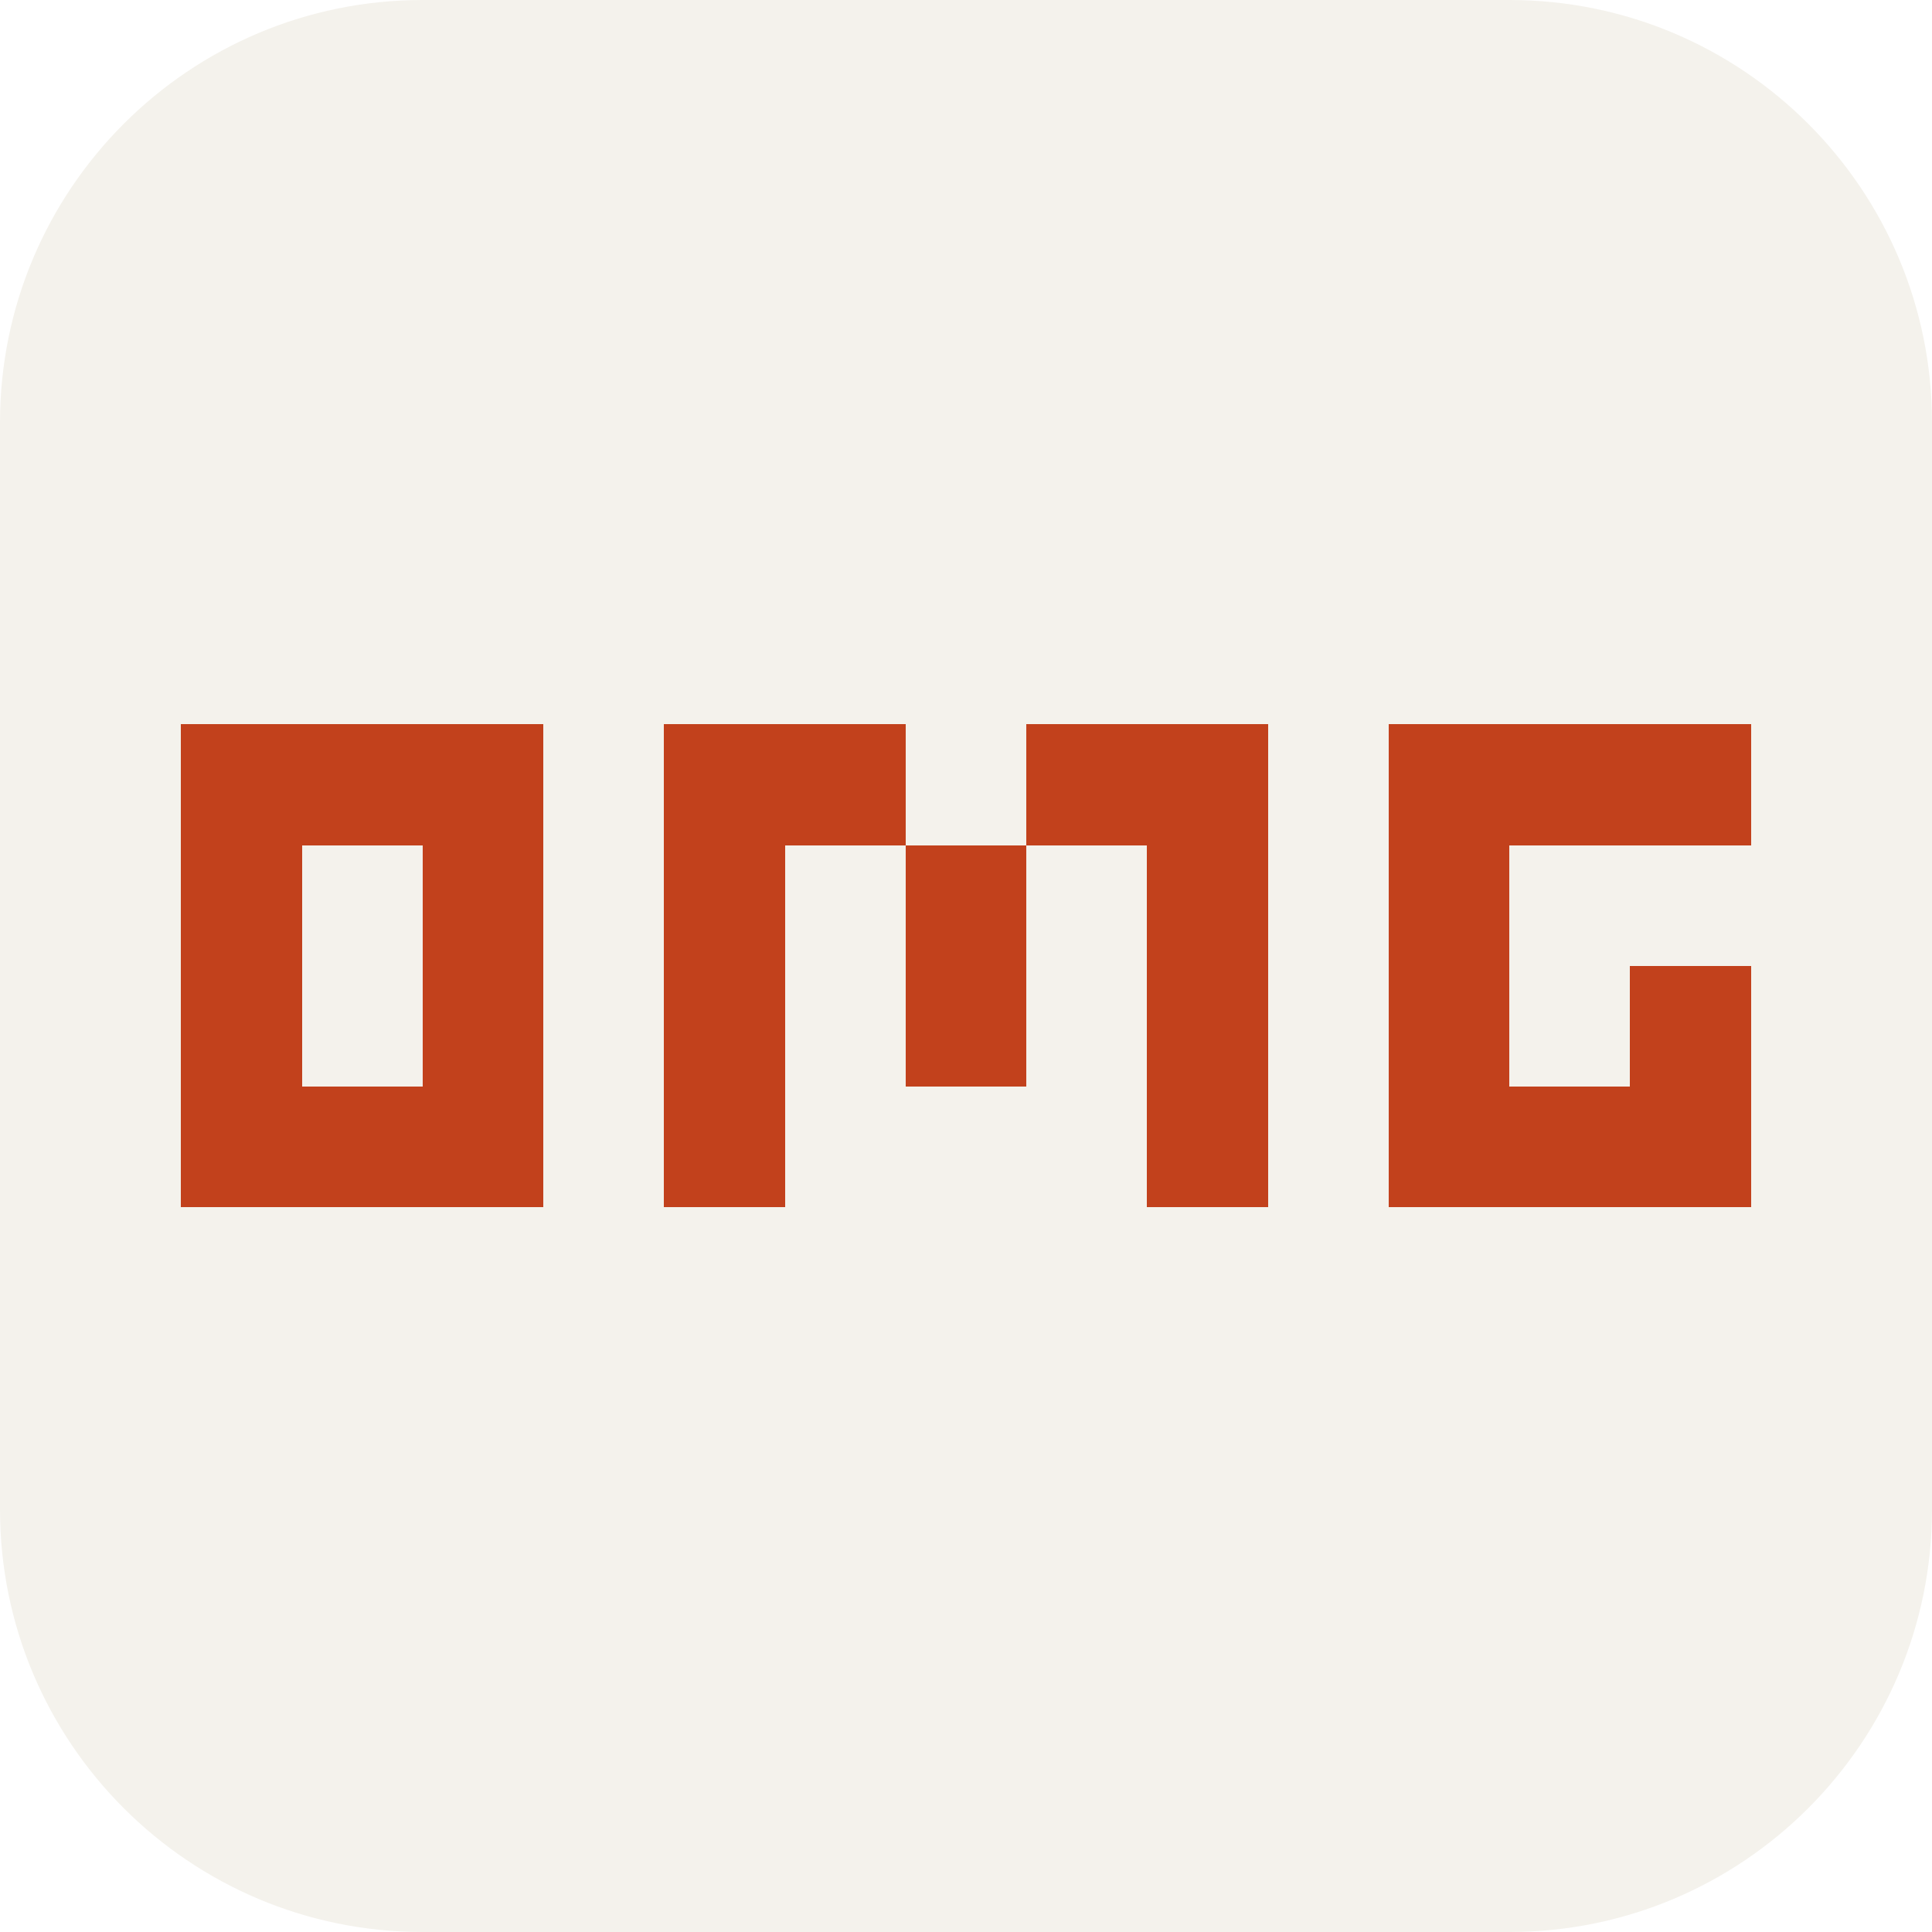
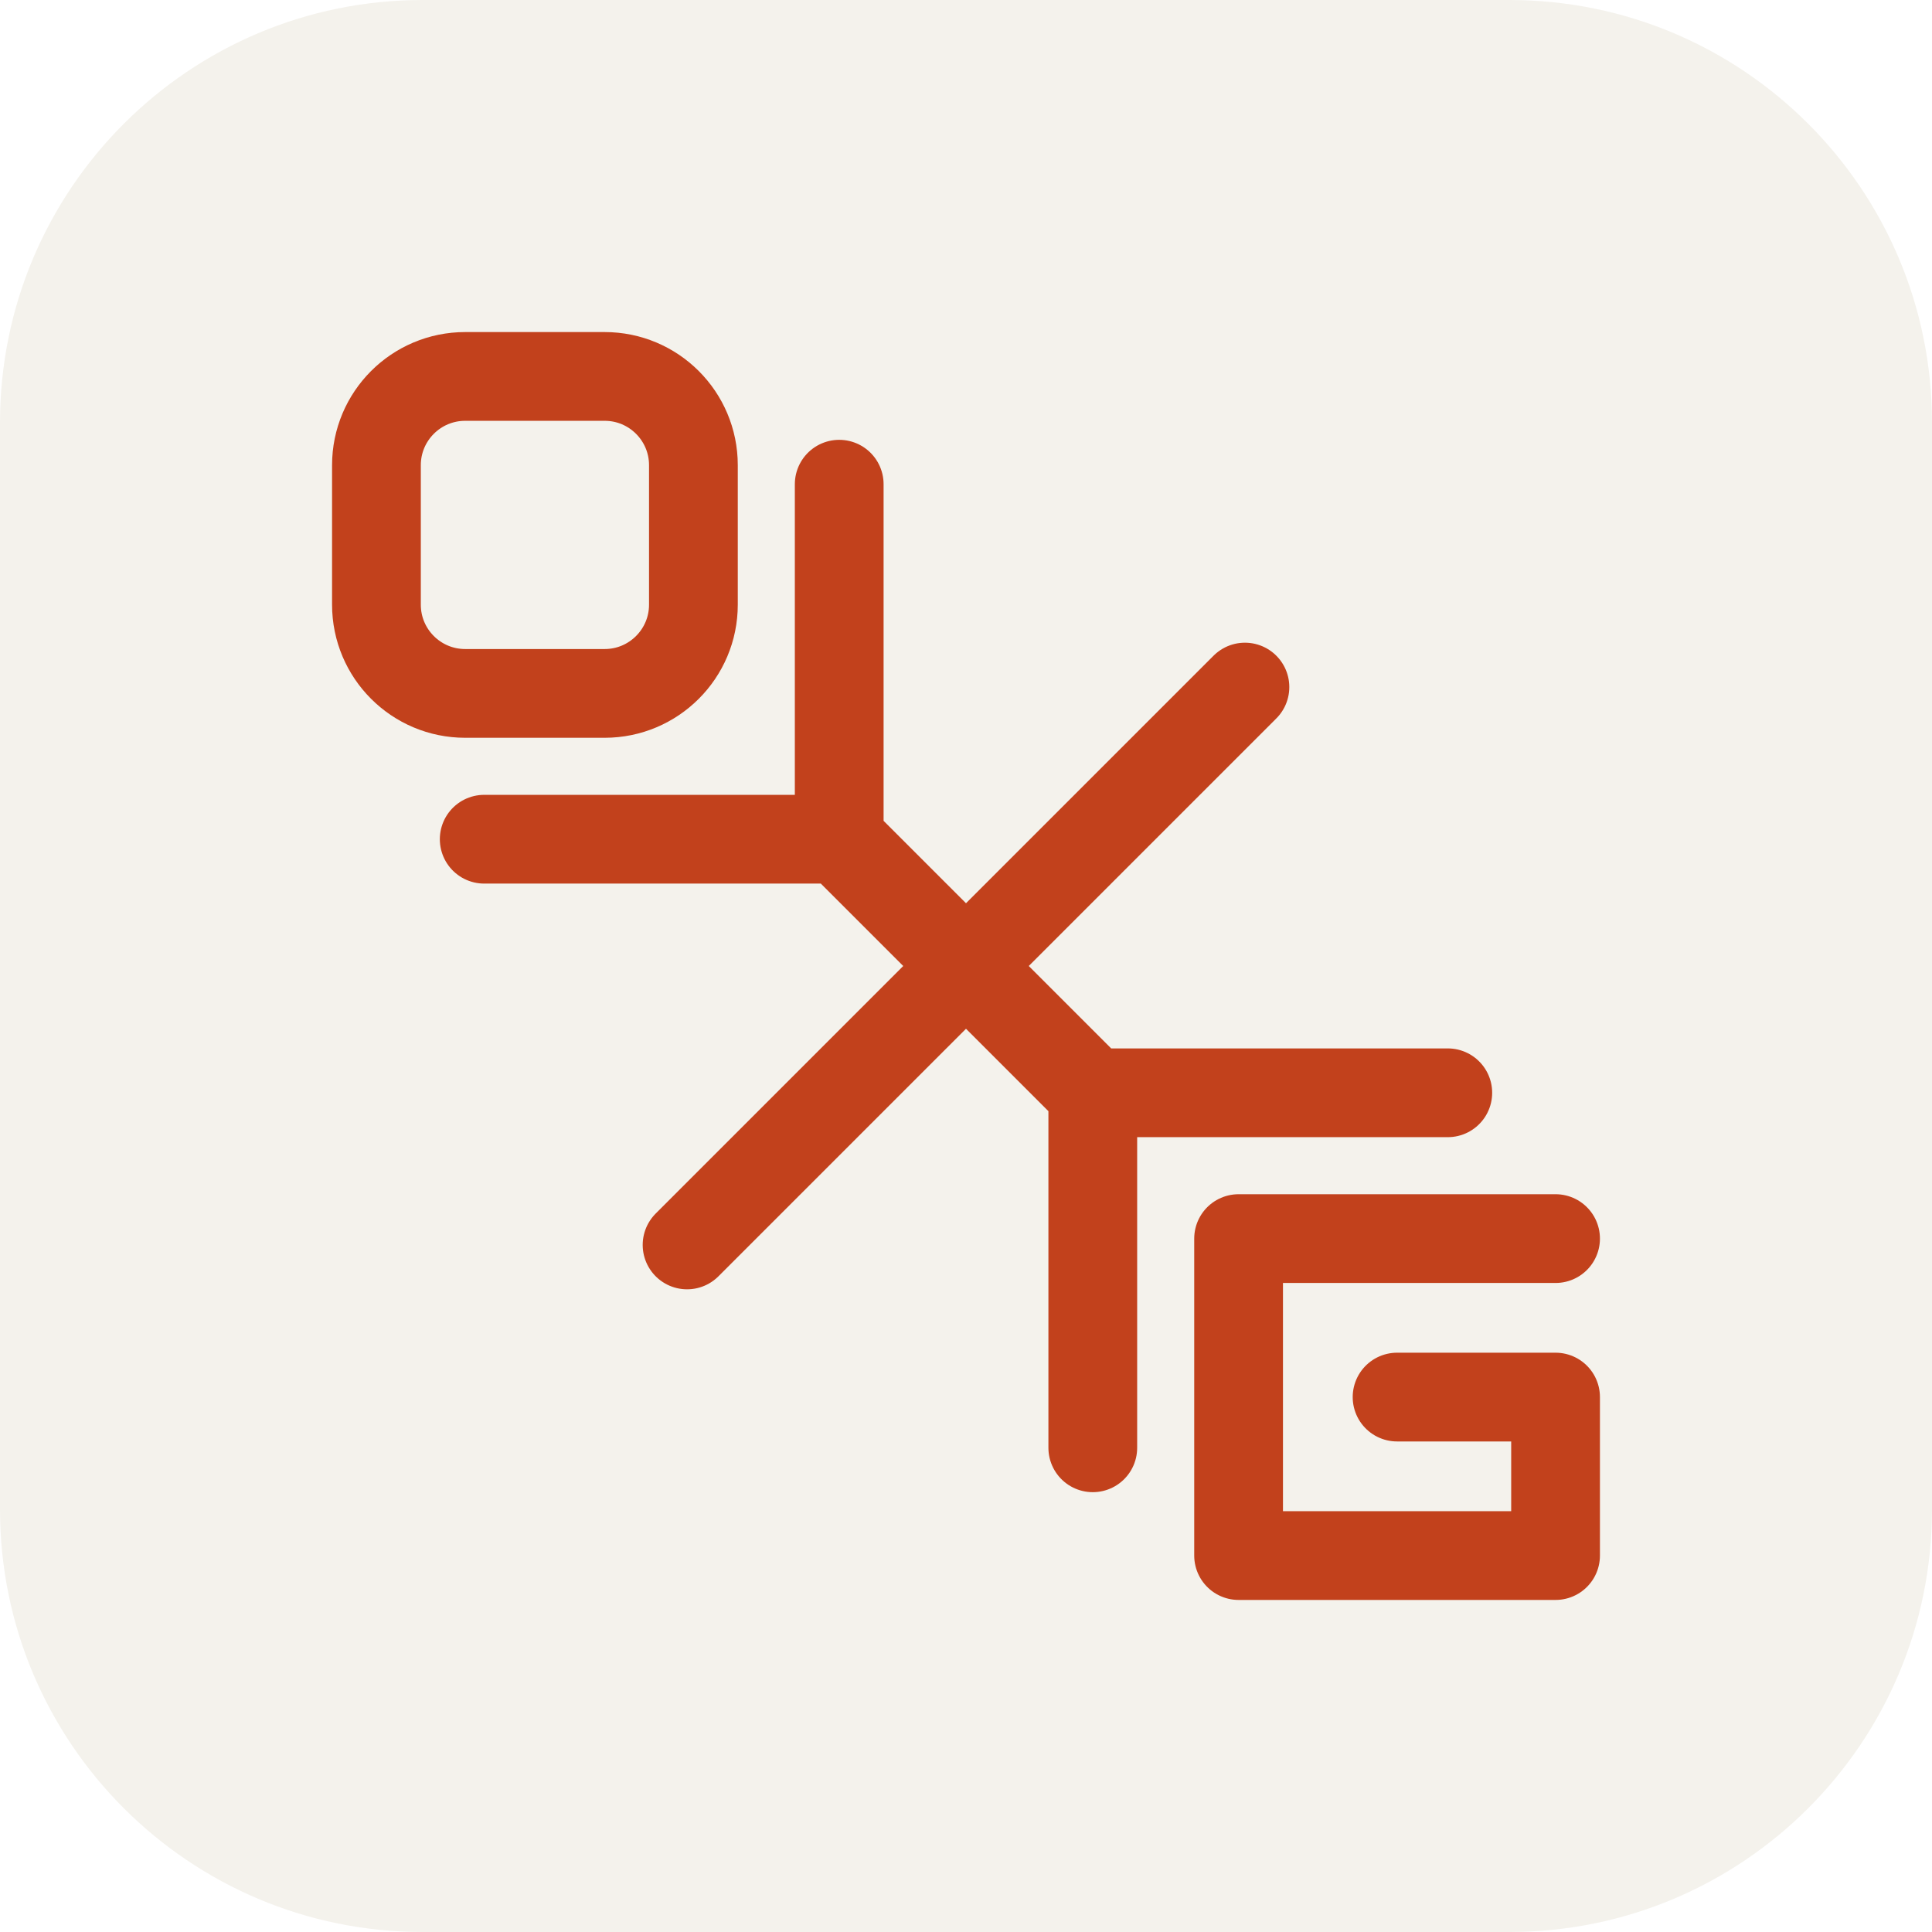
- <svg xmlns="http://www.w3.org/2000/svg" viewBox="0 0 32 32">
-   <style>.bg{fill:#f4f2ec}.fg{fill:#c2411c}@media (prefers-color-scheme:dark){.bg{fill:#0b0b0e}.fg{fill:#8b7cff}}</style>
-   <rect class="bg" width="32" height="32" rx="7" />
-   <g class="fg" shape-rendering="crispEdges">
-     <rect x="3.0" y="12.0" width="6" height="2" />
-     <rect x="11.0" y="12.0" width="4" height="2" />
-     <rect x="17.0" y="12.0" width="4" height="2" />
-     <rect x="23.0" y="12.0" width="6" height="2" />
-     <rect x="3.0" y="14.0" width="2" height="2" />
-     <rect x="7.0" y="14.0" width="2" height="2" />
-     <rect x="11.0" y="14.0" width="2" height="2" />
-     <rect x="15.0" y="14.0" width="2" height="2" />
-     <rect x="19.0" y="14.0" width="2" height="2" />
-     <rect x="23.0" y="14.0" width="2" height="2" />
-     <rect x="3.0" y="16.0" width="2" height="2" />
-     <rect x="7.0" y="16.0" width="2" height="2" />
-     <rect x="11.0" y="16.0" width="2" height="2" />
-     <rect x="15.0" y="16.0" width="2" height="2" />
-     <rect x="19.0" y="16.0" width="2" height="2" />
-     <rect x="23.0" y="16.0" width="2" height="2" />
-     <rect x="27.0" y="16.0" width="2" height="2" />
-     <rect x="3.0" y="18.0" width="6" height="2" />
-     <rect x="11.0" y="18.0" width="2" height="2" />
-     <rect x="19.0" y="18.0" width="2" height="2" />
-     <rect x="23.0" y="18.0" width="6" height="2" />
+ <svg xmlns="http://www.w3.org/2000/svg" viewBox="0 0 128 128">
+   <style>.bg{fill:#f4f2ec}.fg{stroke:#c2411c}@media (prefers-color-scheme:dark){.bg{fill:#0b0b0e}.fg{stroke:#8b7cff}}</style>
+   <rect class="bg" width="128" height="128" rx="28" />
+   <g class="fg" fill="none" stroke-width="7" stroke-linecap="round" stroke-linejoin="round" transform="translate(64 64) scale(.84) translate(-64 -64)">
+     <rect x="17.5" y="17.5" width="25" height="25" rx="7" />
+     <path d="M54 26V54H26M102 74H74V102M54 54L74 74M42 86L86 42M110.5 85.5H85.5V110.5H110.5V98H98" />
  </g>
</svg>
